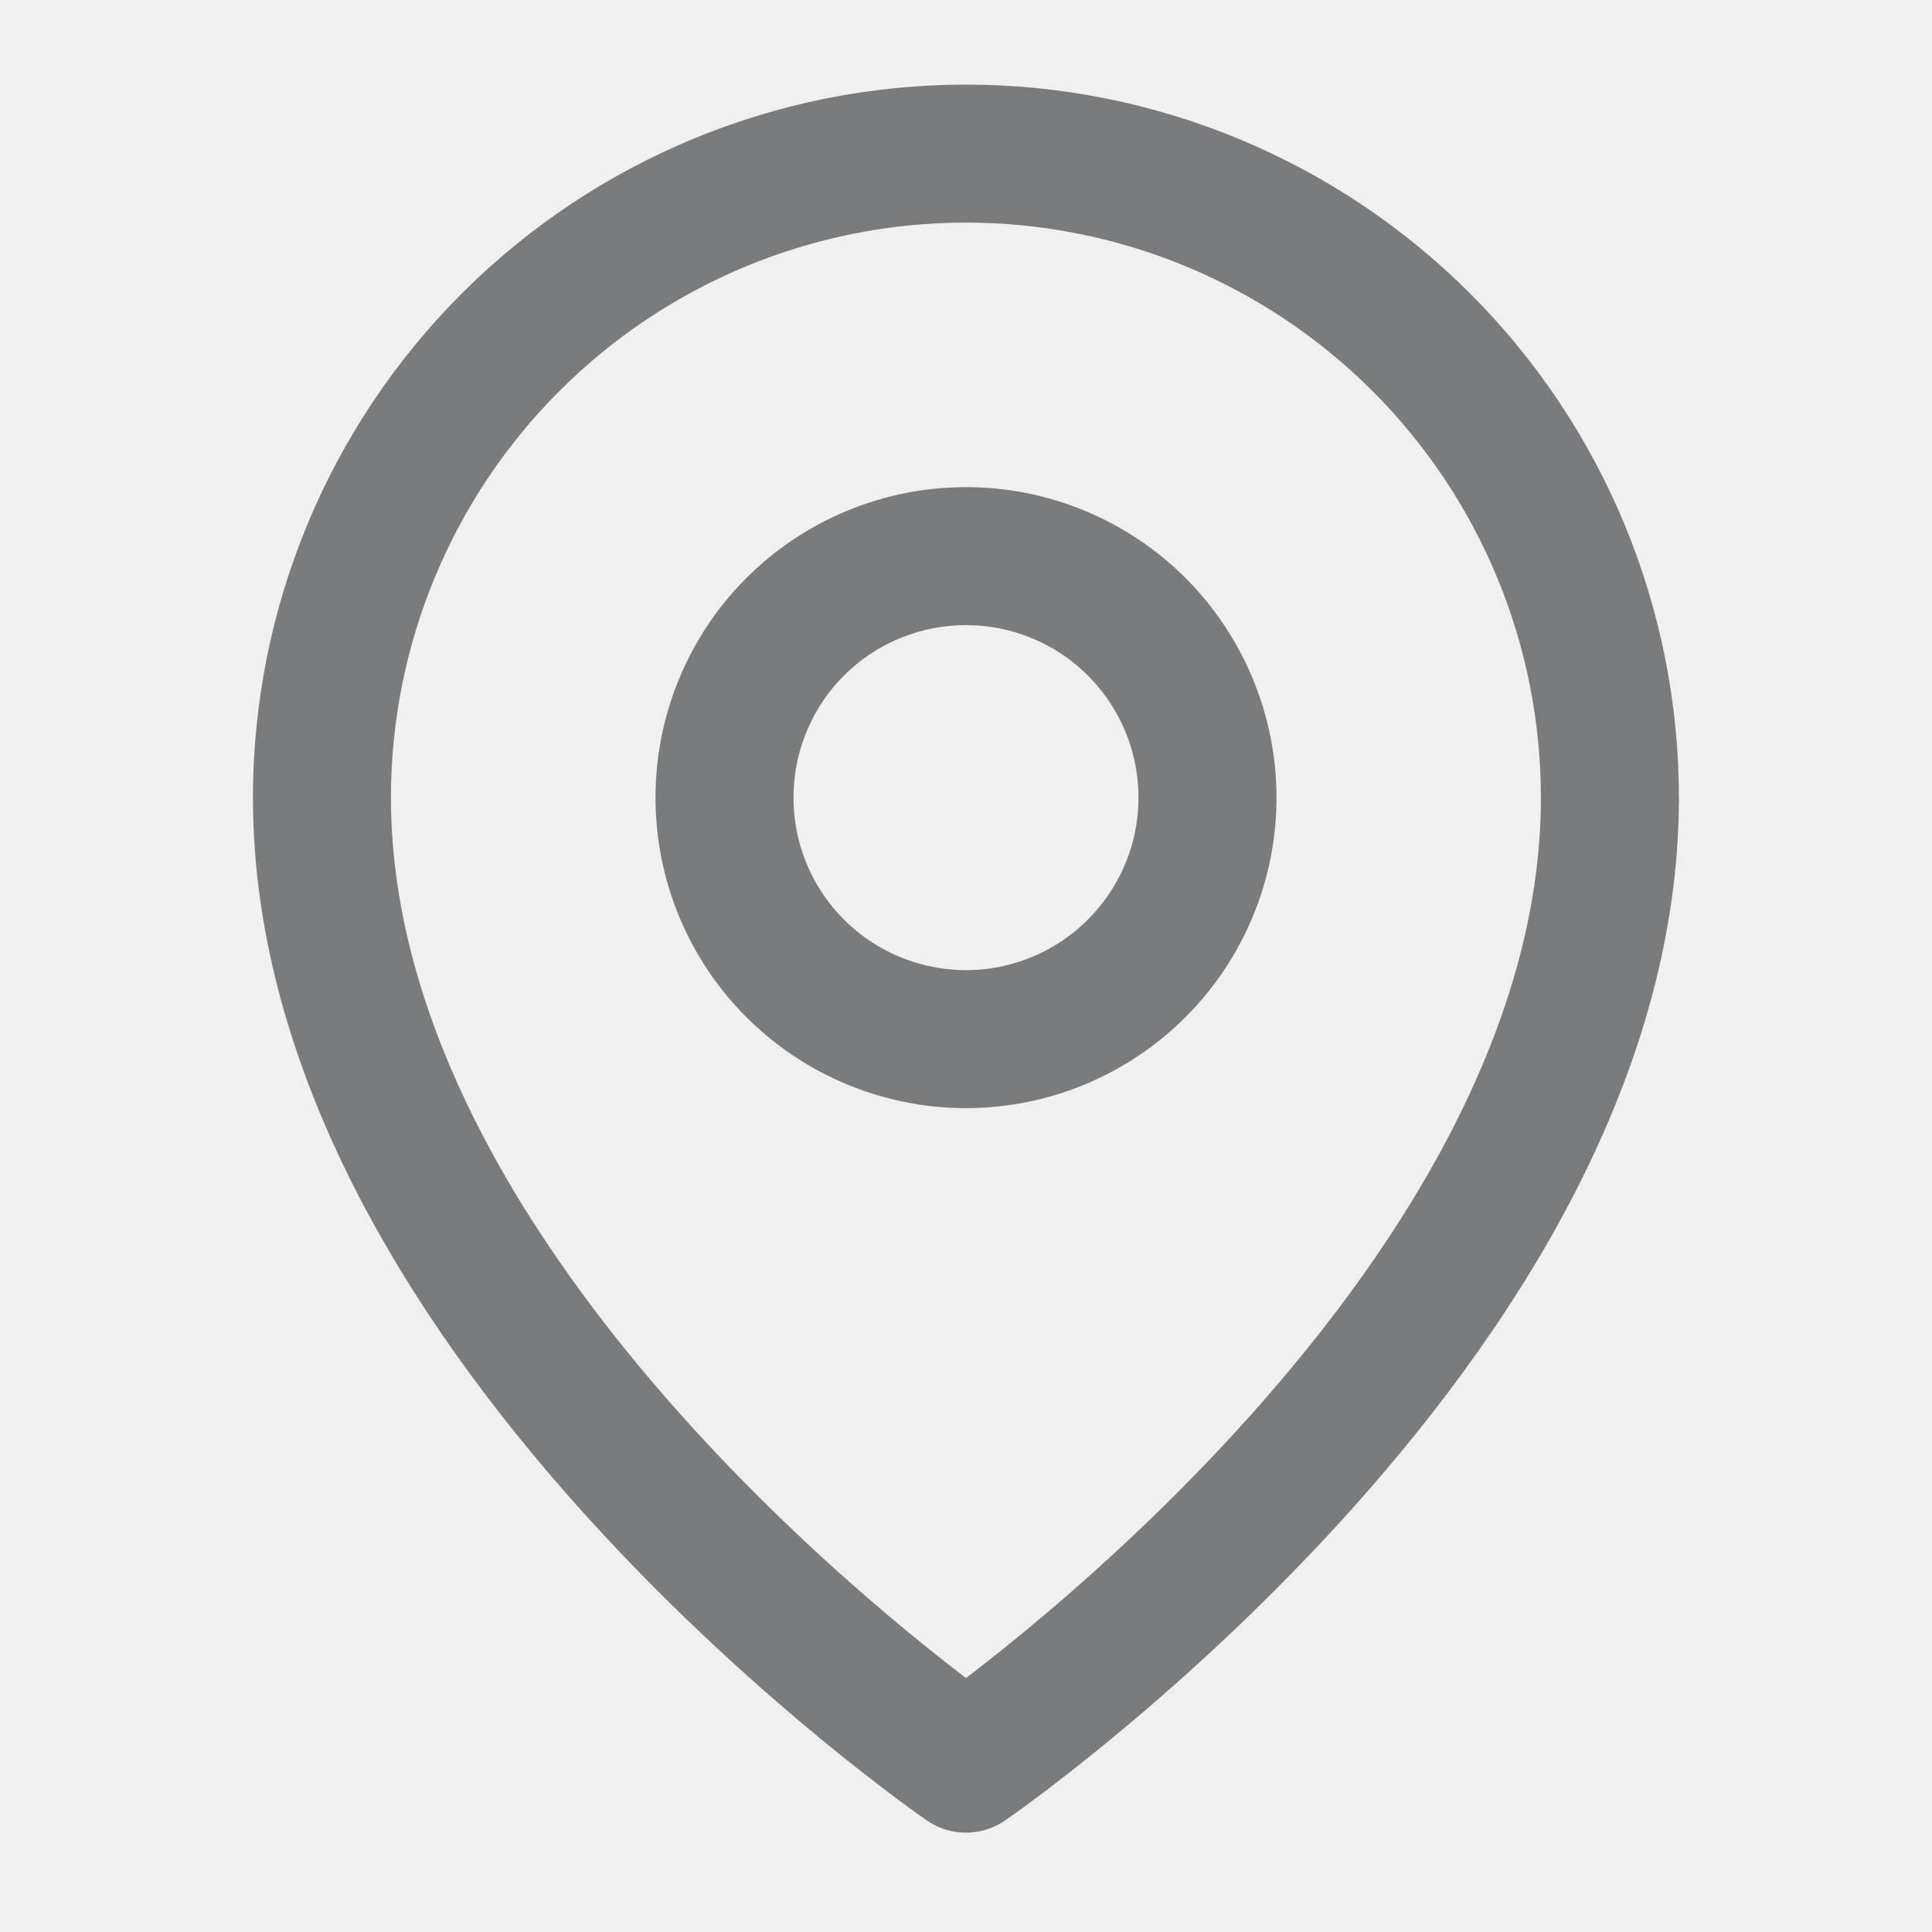
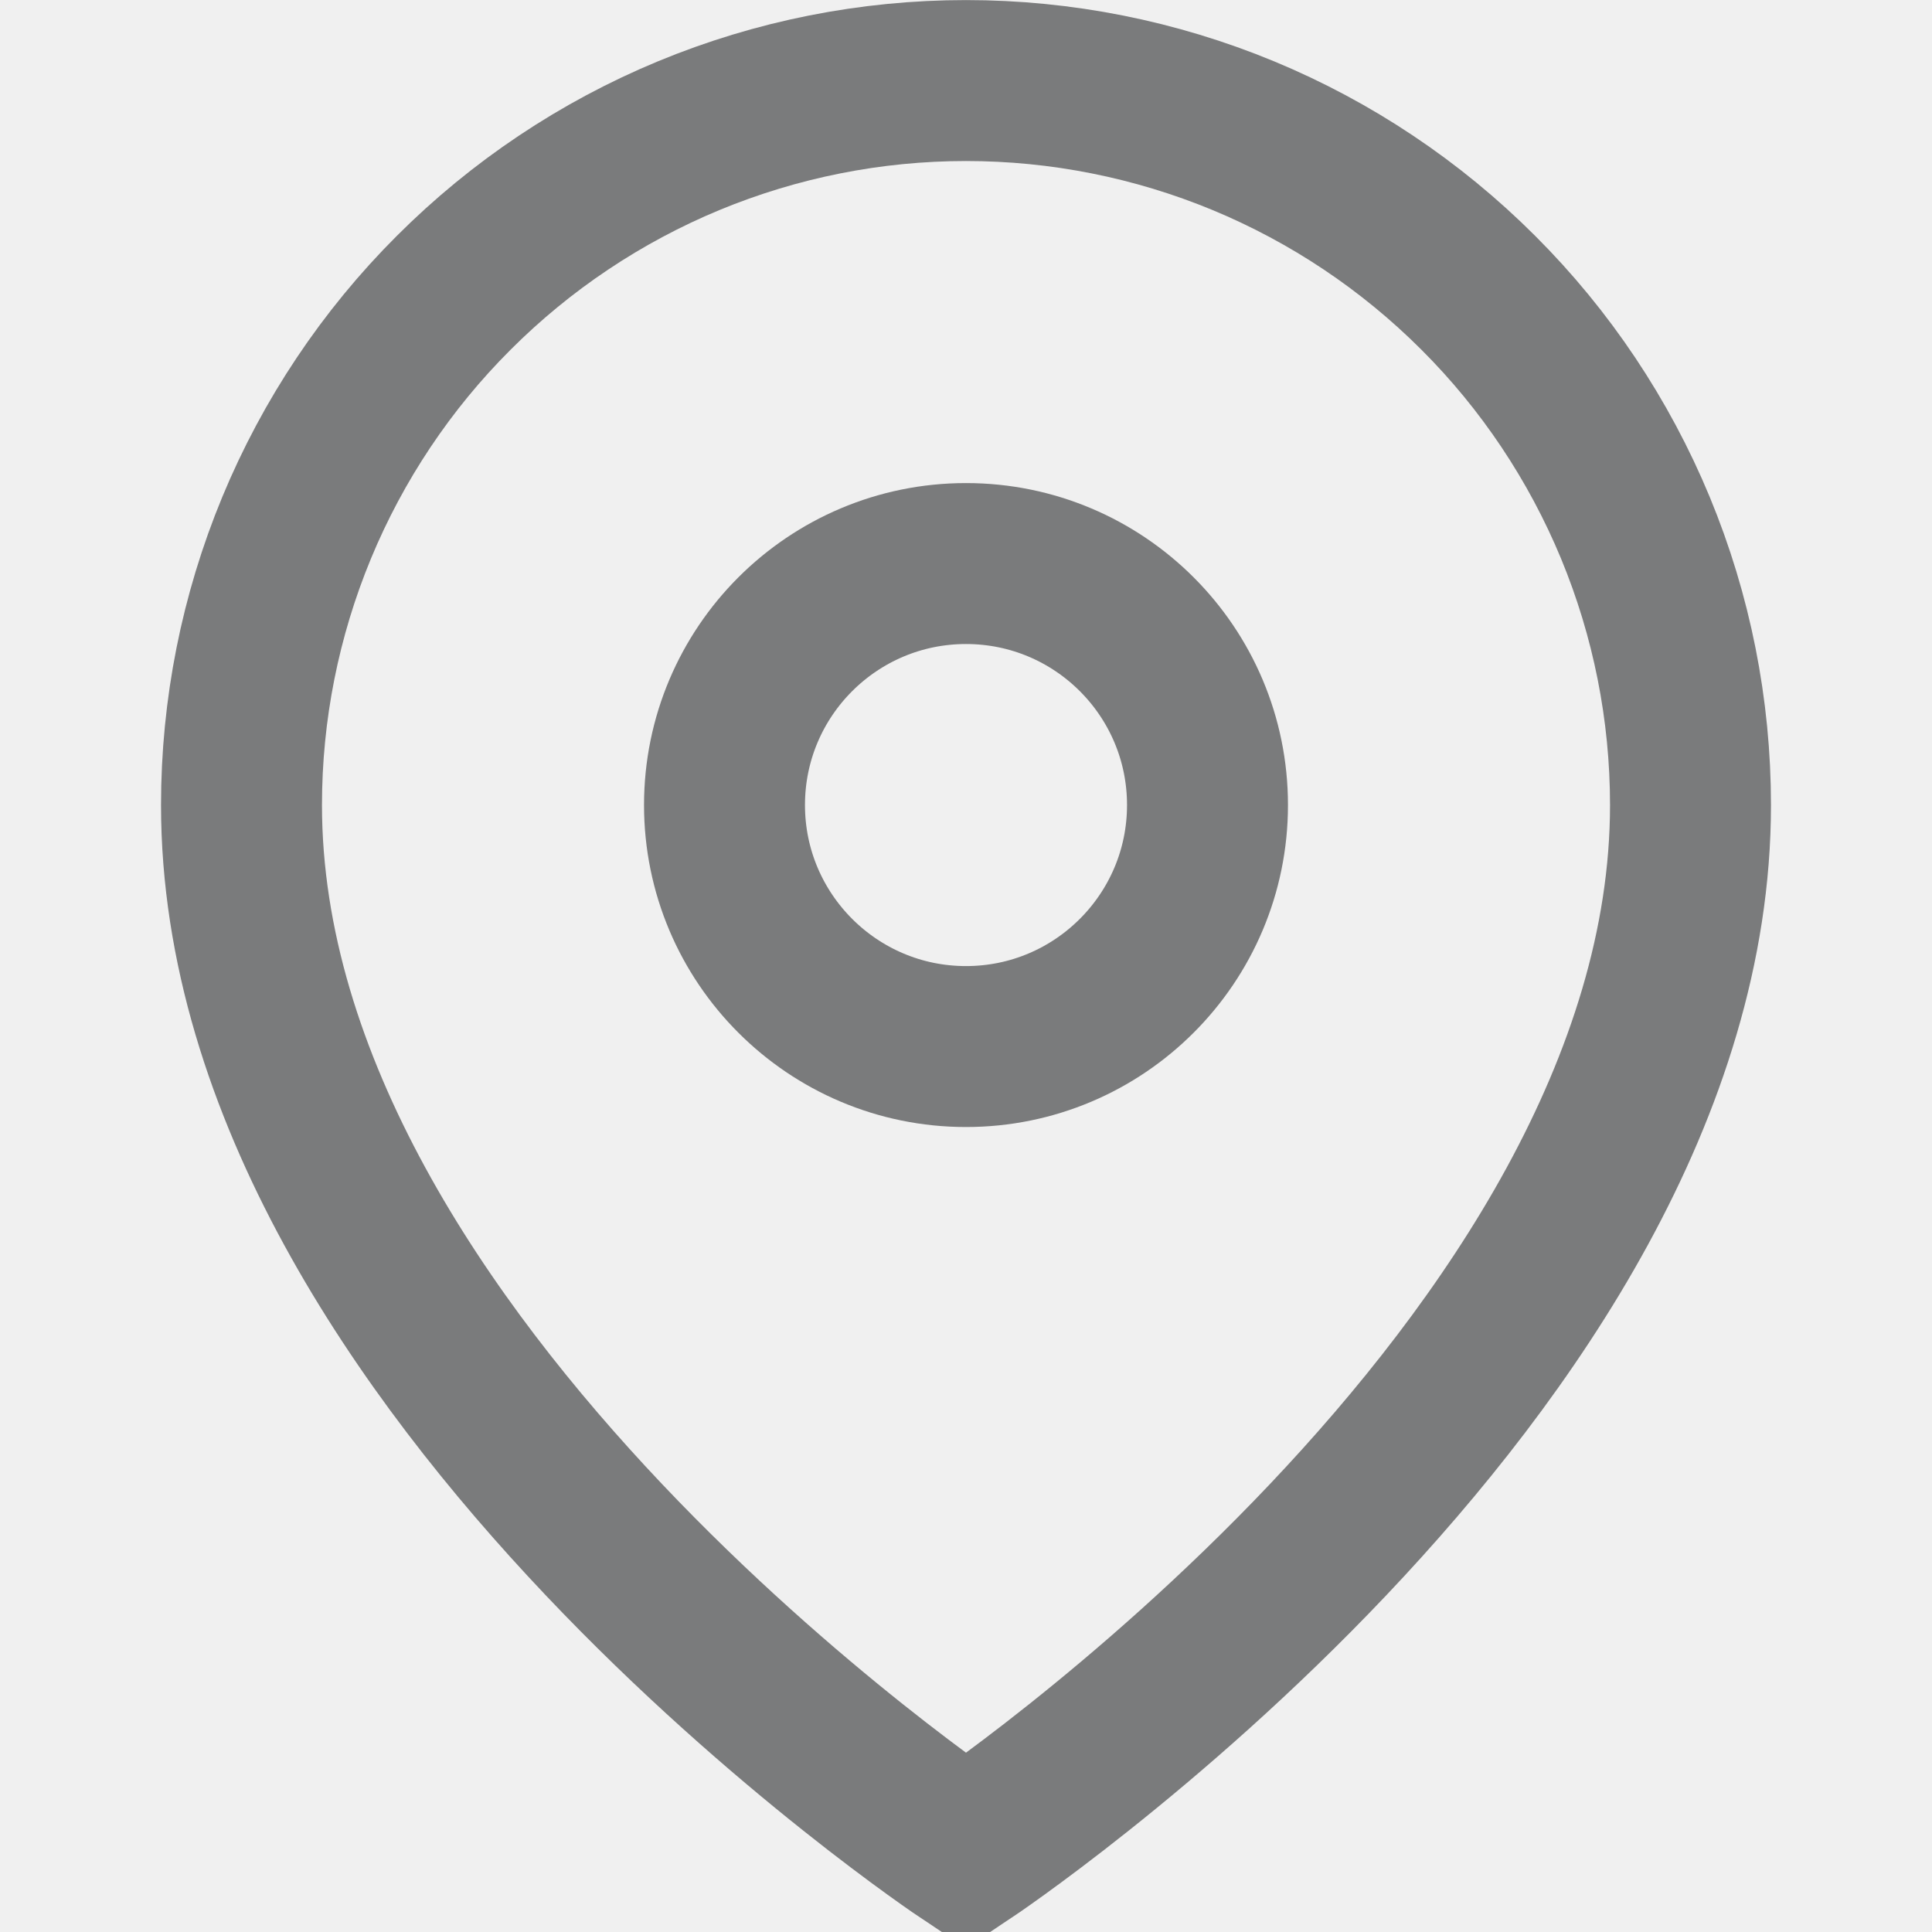
- <svg xmlns="http://www.w3.org/2000/svg" width="14" height="14" viewBox="0 0 14 14" fill="none">
-   <g transform="translate(1.833 0.613)">
-     <path d="M9.833 5.167C9.833 8.958 5.167 12.167 5.167 12.167C5.167 12.167 0.5 8.958 0.5 5.167C0.5 3.929 0.992 2.742 1.867 1.867C2.742 0.992 3.929 0.5 5.167 0.5C6.404 0.5 7.591 0.992 8.466 1.867C9.342 2.742 9.833 3.929 9.833 5.167Z" stroke="#7A7B7C" stroke-linecap="round" stroke-linejoin="round" />
-     <path d="M6.917 5.167C6.917 5.631 6.732 6.076 6.404 6.404C6.076 6.732 5.631 6.917 5.167 6.917C4.703 6.917 4.257 6.732 3.929 6.404C3.601 6.076 3.417 5.631 3.417 5.167C3.417 4.703 3.601 4.257 3.929 3.929C4.257 3.601 4.703 3.417 5.167 3.417C5.631 3.417 6.076 3.601 6.404 3.929C6.732 4.257 6.917 4.703 6.917 5.167Z" stroke="#7A7B7C" stroke-linecap="round" stroke-linejoin="round" />
+ <svg xmlns="http://www.w3.org/2000/svg" preserveAspectRatio="none" overflow="visible" style="display: block;" width="13" height="13" viewBox="0 0 13 13" fill="none">
+   <g id="Icon" clip-path="url(#clip0_0_7)">
+     <path id="Vector" d="M11.375 5.417C11.375 9.208 6.5 12.458 6.5 12.458C6.5 12.458 1.625 9.208 1.625 5.417C1.625 4.776 1.751 4.143 1.996 3.551C2.241 2.96 2.6 2.422 3.053 1.97C3.506 1.517 4.043 1.158 4.634 0.913C5.226 0.668 5.86 0.542 6.5 0.542C7.14 0.542 7.774 0.668 8.366 0.913C8.957 1.158 9.494 1.517 9.947 1.97C10.4 2.422 10.759 2.96 11.004 3.551C11.249 4.143 11.375 4.776 11.375 5.417Z" stroke="#7A7B7C" stroke-width="1.083" />
+     <path id="Vector_2" d="M6.5 7.042C7.397 7.042 8.125 6.314 8.125 5.417C8.125 4.519 7.397 3.792 6.5 3.792C5.603 3.792 4.875 4.519 4.875 5.417C4.875 6.314 5.603 7.042 6.5 7.042Z" stroke="#7A7B7C" stroke-width="1.083" />
  </g>
+   <defs>
+     <clipPath id="clip0_0_7">
+       <rect width="13" height="13" fill="white" />
+     </clipPath>
+   </defs>
</svg>
